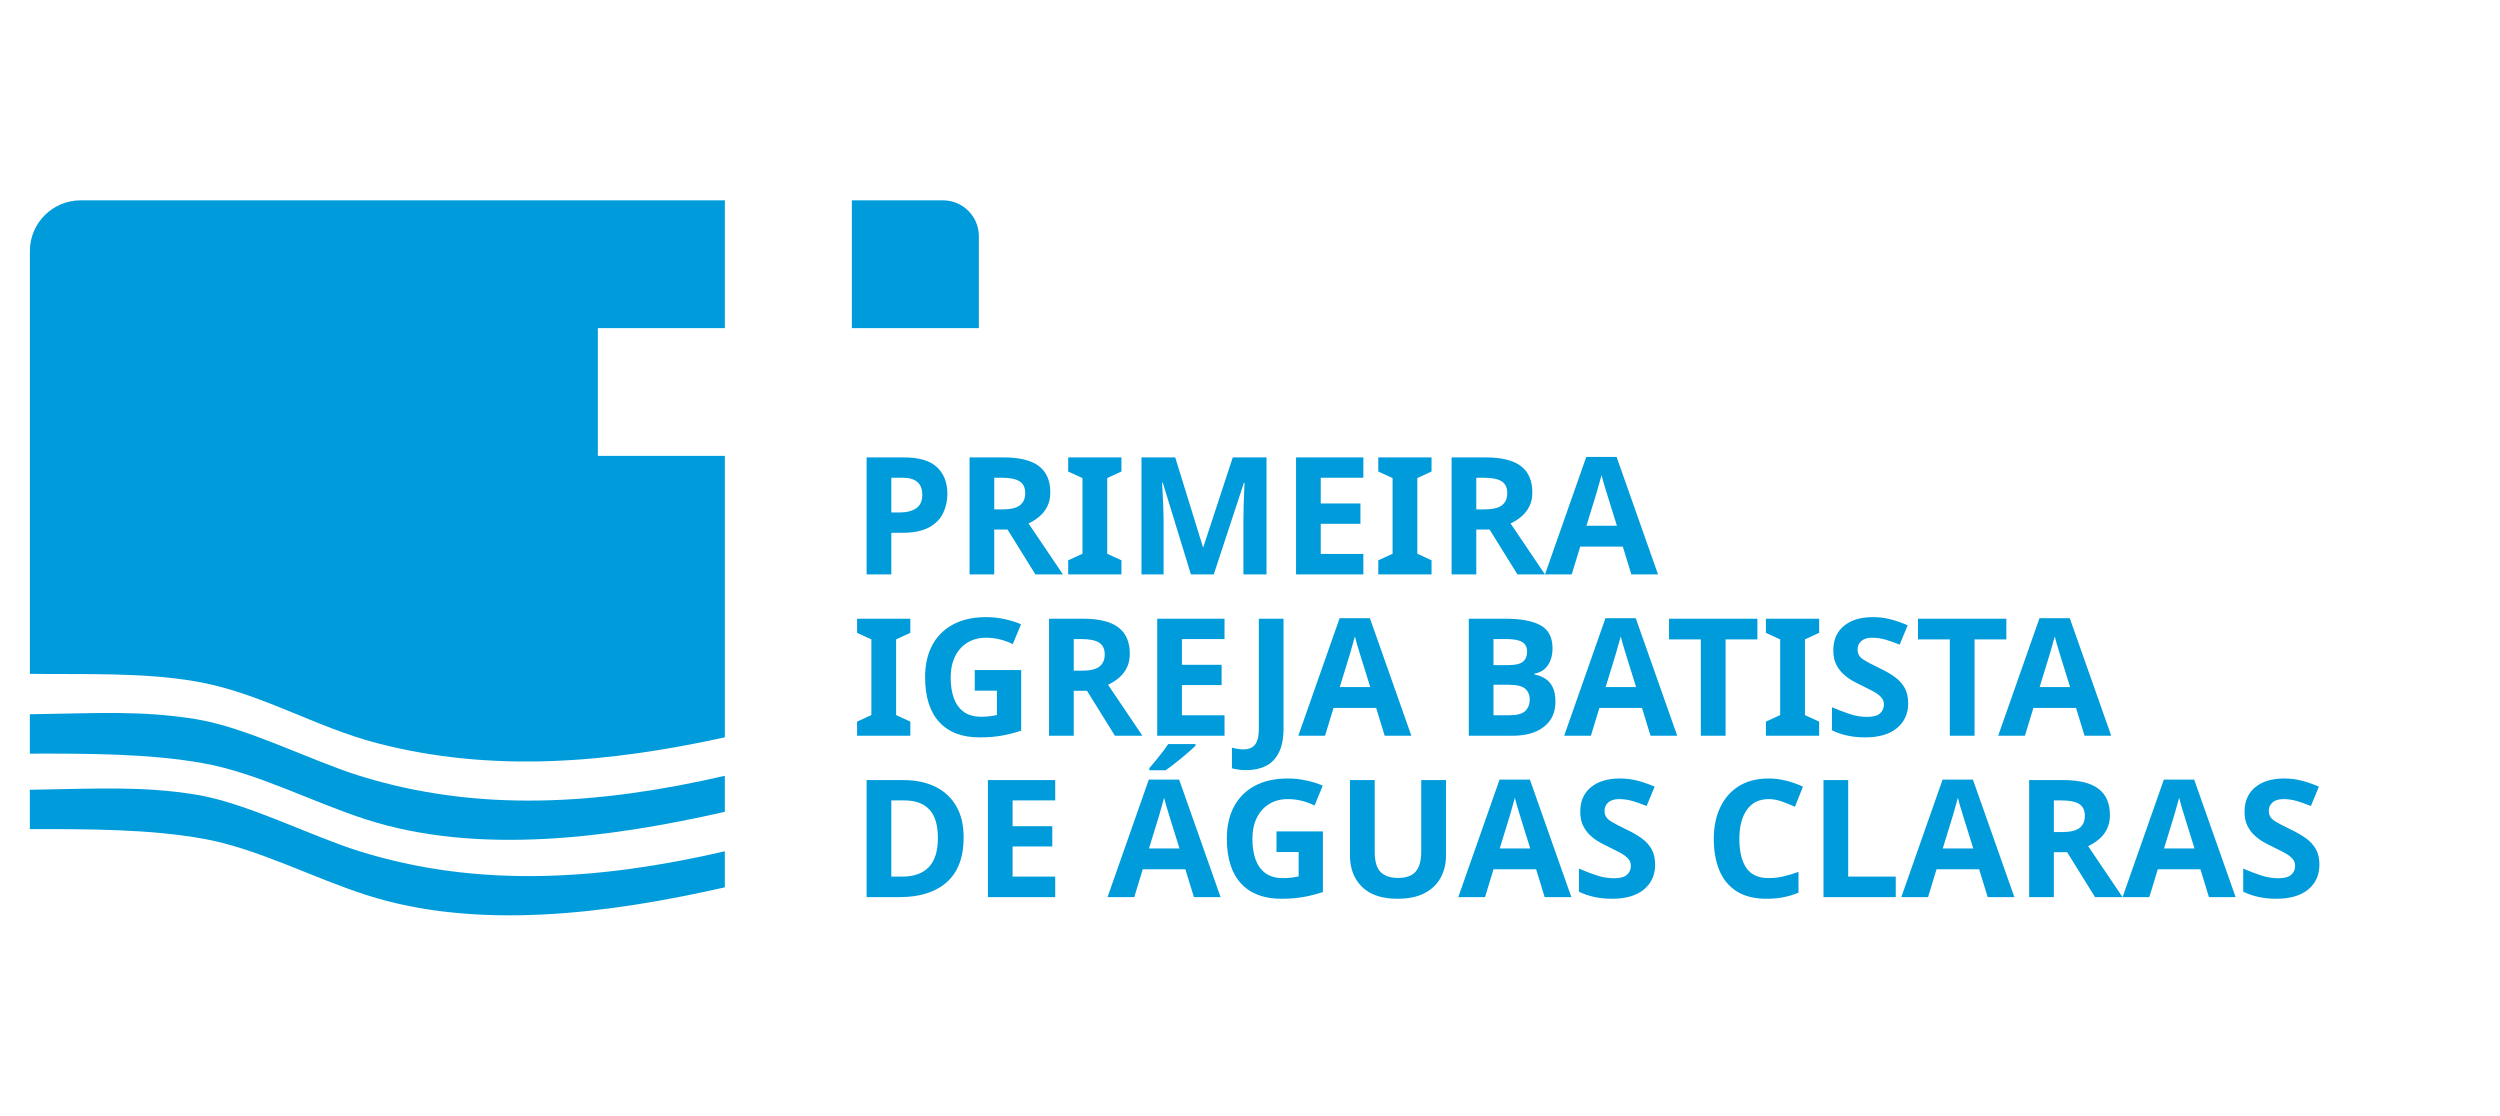
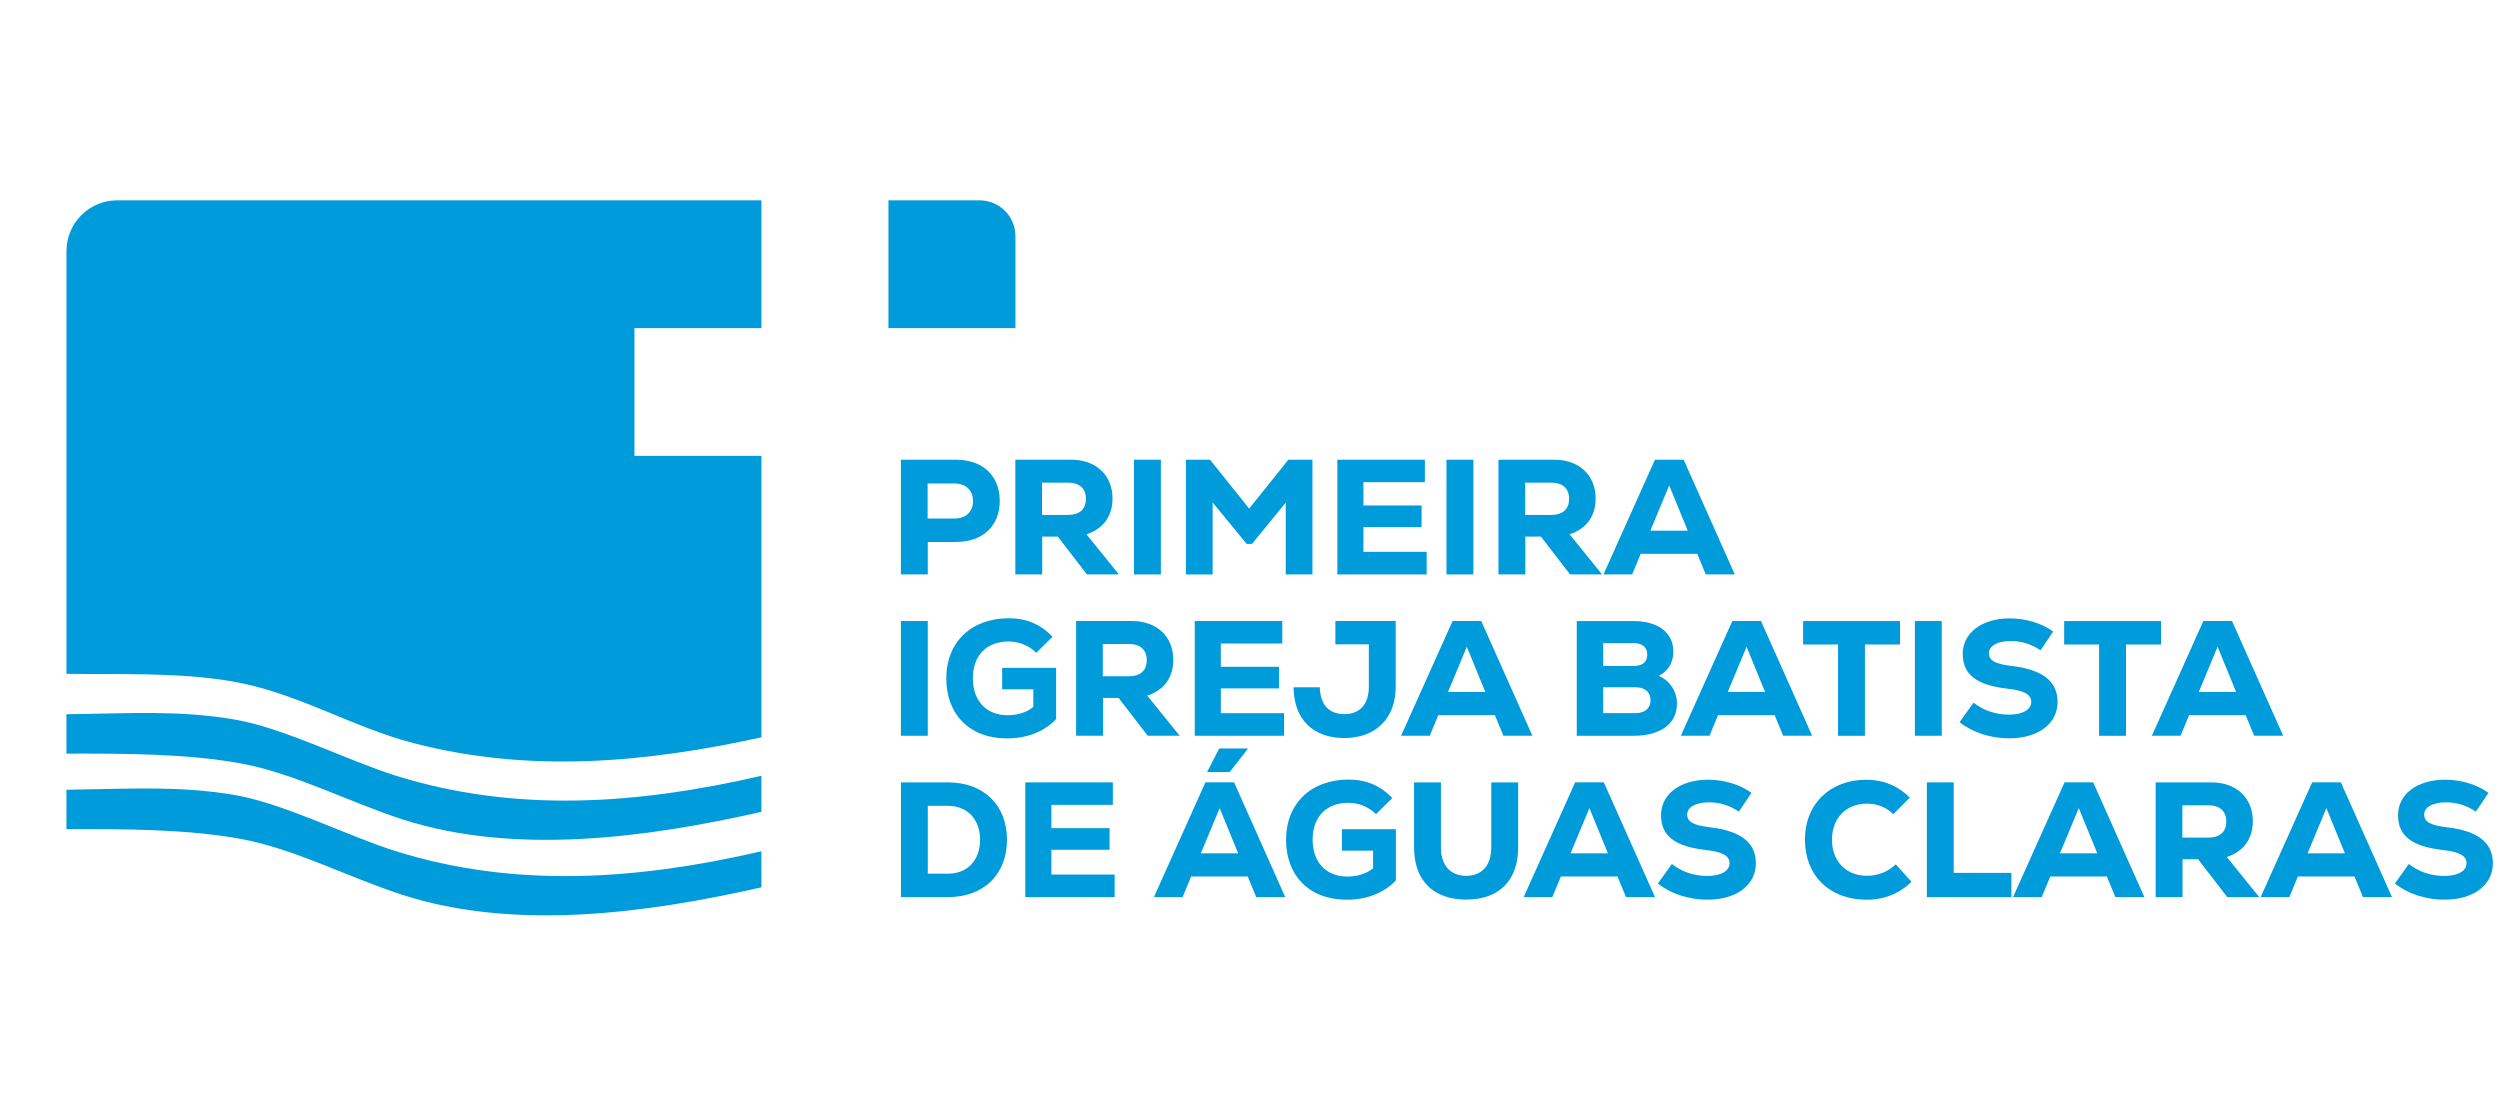
<svg xmlns="http://www.w3.org/2000/svg" id="Camada_1" version="1.1" viewBox="0 0 708.66 316.26">
  <defs>
    <style>
      .st0 {
-         font-size: 158.34px;
-         letter-spacing: -.04em;
-       }
- 
-       .st0, .st1 {
-         font-family: Nexa-Heavy, Nexa;
-         font-weight: 800;
-       }
- 
-       .st0, .st1, .st2 {
        fill: #009bdb;
-       }
- 
-       .st1 {
-         font-size: 46.46px;
      }
    </style>
  </defs>
+   <path class="st0" d="M215.84,251.52c-32.81,7.45-70.08,12.34-101.67,2.17-15.1-4.86-30.82-13.16-46.02-15.91-15.37-2.78-32.72-2.78-49.32-2.75v-11.16c19.42-.3,31.63-1.1,47,1.37,14.31,2.29,32.52,11.71,46.33,16.03,33.79,10.56,68.25,8.22,103.67.04v10.21Z" />
  <g>
-     <path class="st2" d="M205.47,251.52c-32.81,7.45-70.08,12.34-101.67,2.17-15.1-4.86-30.82-13.16-46.02-15.91-15.37-2.78-32.72-2.78-49.32-2.75v-11.16c19.42-.3,31.63-1.1,47,1.37,14.31,2.29,32.52,11.71,46.33,16.03,33.79,10.56,68.25,8.22,103.67.04v10.21Z" />
+     <path class="st0" d="M215.84,230.12c-32.81,7.45-70.08,12.34-101.67,2.17-15.1-4.86-30.82-13.16-46.02-15.91-15.37-2.78-32.72-2.78-49.32-2.75v-11.16c19.42-.3,31.63-1.1,47,1.37,14.31,2.29,32.52,11.71,46.33,16.03,33.79,10.56,68.25,8.22,103.67.04v10.21Z" />
+     <path class="st0" d="M287.84,93.01h-36v-36.22h25.84c5.61,0,10.16,4.55,10.16,10.16v26.06Z" />
+     <path class="st0" d="M215.84,93.01v-36.22H33.22c-7.94,0-14.38,6.44-14.38,14.38v119.84c15.29.21,31.69-.46,46.82,2.11,18.34,3.11,33.81,12.92,51.68,17.56,32.88,8.54,65.8,5.49,98.5-1.67,0-26.6,0-53.19,0-79.78h-36v-36.22h36Z" />
    <g>
-       <path class="st2" d="M205.47,230.12c-32.81,7.45-70.08,12.34-101.67,2.17-15.1-4.86-30.82-13.16-46.02-15.91-15.37-2.78-32.72-2.78-49.32-2.75v-11.16c19.42-.3,31.63-1.1,47,1.37,14.31,2.29,32.52,11.71,46.33,16.03,33.79,10.56,68.25,8.22,103.67.04v10.21Z" />
-       <path class="st2" d="M277.47,93.01h-36v-36.22h25.84c5.61,0,10.16,4.55,10.16,10.16v26.06Z" />
-       <path class="st2" d="M205.47,93.01v-36.22H22.85c-7.94,0-14.38,6.44-14.38,14.38v119.84c15.29.21,31.69-.46,46.82,2.11,18.34,3.11,33.81,12.92,51.68,17.56,32.88,8.54,65.8,5.49,98.5-1.67,0-26.6,0-53.19,0-79.78h-36v-36.22h36Z" />
-       <text class="st1" transform="translate(241.47 162.83)">
-         <tspan x="0" y="0">PRIMEIRA </tspan>
-         <tspan x="0" y="45.73">IGREJA BATISTA </tspan>
-         <tspan x="0" y="91.47">DE ÁGUAS CLARAS</tspan>
-       </text>
+       <path class="st0" d="M283.39,141.97c0,7.16-4.83,11.66-12.45,11.66h-7.95v9.2h-7.62v-32.52h15.57c7.62,0,12.45,4.51,12.45,11.66ZM275.82,142.02c0-3.02-2.04-4.97-5.25-4.97h-7.62v9.94h7.62c3.21,0,5.25-1.95,5.25-4.97Z" />
+       <path class="st0" d="M299.84,152.1h-4.41v10.73h-7.62v-32.52h15.84c7.11,0,11.71,4.46,11.71,11.01,0,4.97-2.65,8.64-7.39,10.13l9.2,11.38h-9.06l-8.27-10.73ZM302.76,136.81h-7.39v9.15h7.39c3.25,0,5.06-1.63,5.06-4.55s-1.81-4.6-5.06-4.6Z" />
+       <path class="st0" d="M321.44,130.31h7.62v32.52h-7.62v-32.52Z" />
+       <path class="st0" d="M372.03,130.31v32.52h-7.57v-20.35l-9.57,11.71h-1.49l-9.66-11.75v20.4h-7.57v-32.52h6.83l11.1,13.85,11.1-13.85h6.83Z" />
+       <path class="st0" d="M404.41,156.42v6.41h-25.32v-32.52h24.81v6.37h-17.42v6.6h16.49v6.13h-16.49v7.02h17.93Z" />
+       <path class="st0" d="M410.03,130.31h7.62v32.52h-7.62v-32.52Z" />
+       <path class="st0" d="M436.79,152.1h-4.41v10.73h-7.62v-32.52h15.84c7.11,0,11.71,4.46,11.71,11.01,0,4.97-2.65,8.64-7.39,10.13l9.2,11.38h-9.06l-8.27-10.73ZM439.72,136.81h-7.39v9.15h7.39c3.25,0,5.06-1.63,5.06-4.55s-1.81-4.6-5.06-4.6Z" />
+       <path class="st0" d="M481.11,156.98h-16.03l-2.42,5.85h-8.13l14.59-32.52h8.13l14.5,32.52h-8.22l-2.42-5.85ZM467.82,150.42h10.59l-5.25-12.82-5.34,12.82Z" />
+       <path class="st0" d="M255.37,176.04h7.62v32.52h-7.62v-32.52Z" />
+       <path class="st0" d="M299.37,189.33v14.5c-3.3,3.53-8.18,5.48-13.99,5.48-10.41,0-17.14-6.69-17.14-17.01s7.16-17.05,17.7-17.05c4.97,0,9.01,1.67,12.41,5.25l-4.6,4.55c-2.04-2.04-4.92-3.21-7.85-3.21-6.27,0-10.13,4-10.13,10.45s3.9,10.45,9.8,10.45c3.02,0,5.58-.84,7.34-2.37v-4.97h-8.83v-6.09h15.29Z" />
+       <path class="st0" d="M317.07,197.83h-4.41v10.73h-7.62v-32.52h15.84c7.11,0,11.71,4.46,11.71,11.01,0,4.97-2.65,8.64-7.39,10.13l9.2,11.38h-9.06l-8.27-10.73ZM320,182.55h-7.39v9.15h7.39c3.25,0,5.06-1.63,5.06-4.55s-1.81-4.6-5.06-4.6Z" />
+       <path class="st0" d="M363.99,202.15v6.41h-25.32v-32.52h24.81v6.37h-17.42v6.6h16.49v6.13h-16.49v7.02h17.93Z" />
+       <path class="st0" d="M395.63,176.04v18.72c0,8.87-5.71,14.45-14.54,14.45s-14.36-5.25-14.4-14.4h7.43c.09,4.92,2.6,7.62,6.97,7.62s6.92-2.79,6.92-7.76v-12.03h-9.48v-6.6h17.1Z" />
+       <path class="st0" d="M423.74,202.71h-16.03l-2.42,5.85h-8.13l14.59-32.52h8.13l14.5,32.52h-8.22l-2.42-5.85ZM410.45,196.16h10.59l-5.25-12.82-5.34,12.82Z" />
+       <path class="st0" d="M475.35,199.46c0,5.67-4.6,9.11-12.31,9.11h-16.08v-32.52h16.08c6.97,0,11.29,3.3,11.29,8.64,0,3.16-1.53,5.62-4.13,6.88,3.11,1.35,5.16,4.37,5.16,7.9ZM454.44,182.31v6.46h8.74c2.42,0,3.76-1.16,3.76-3.21s-1.39-3.25-3.76-3.25h-8.74ZM467.87,198.48c0-2.32-1.58-3.67-4.32-3.67h-9.11v7.34h9.11c2.74,0,4.32-1.39,4.32-3.67Z" />
+       <path class="st0" d="M503.04,202.71h-16.03l-2.42,5.85h-8.13l14.59-32.52h8.13l14.5,32.52h-8.22l-2.42-5.85ZM489.75,196.16h10.59l-5.25-12.82-5.34,12.82Z" />
+       <path class="st0" d="M538.58,182.69h-9.94v25.88h-7.62v-25.88h-9.9v-6.64h27.46v6.64Z" />
+       <path class="st0" d="M542.8,176.04h7.62v32.52h-7.62v-32.52Z" />
+       <path class="st0" d="M555.48,204.71l3.95-5.53c2.83,2.23,6.27,3.39,10.08,3.39s6.27-1.39,6.27-3.62c0-2.09-2.04-3.21-6.6-3.72-8.87-.98-12.82-4-12.82-9.9s5.39-10.04,13.33-10.04c4.55,0,9.01,1.35,12.31,3.72l-3.58,5.34c-2.46-1.72-5.39-2.65-8.41-2.65-3.76,0-6.23,1.35-6.23,3.44s1.77,3.07,6.37,3.62c8.83,1.02,13.1,4.37,13.1,10.22,0,6.18-5.53,10.31-13.71,10.31-5.3,0-10.45-1.67-14.08-4.6Z" />
+       <path class="st0" d="M612.58,182.69h-9.94v25.88h-7.62v-25.88h-9.9v-6.64h27.46v6.64Z" />
+       <path class="st0" d="M636.56,202.71h-16.03l-2.42,5.85h-8.13l14.59-32.52h8.13l14.5,32.52h-8.22l-2.42-5.85ZM623.27,196.16h10.59l-5.25-12.82-5.34,12.82Z" />
+       <path class="st0" d="M285.44,238.04c0,9.85-6.6,16.26-16.73,16.26h-13.33v-32.52h13.33c10.13,0,16.73,6.41,16.73,16.26ZM277.82,238.04c0-5.9-3.72-9.62-9.11-9.62h-5.71v19.24h5.71c5.44,0,9.11-3.72,9.11-9.62Z" />
+       <path class="st0" d="M315.96,247.89v6.41h-25.32v-32.52h24.81v6.37h-17.42v6.6h16.49v6.13h-16.49v7.02h17.93Z" />
+       <path class="st0" d="M353.68,248.44h-16.03l-2.42,5.85h-8.13l14.59-32.52h8.13l14.5,32.52h-8.22l-2.42-5.85ZM340.39,241.89h10.59l-5.25-12.82-5.34,12.82ZM348.57,218.85h-6.41l3.44-6.69h8.18l-5.2,6.69Z" />
+       <path class="st0" d="M395.68,235.06v14.5c-3.3,3.53-8.18,5.48-13.99,5.48-10.41,0-17.14-6.69-17.14-17.01s7.16-17.05,17.7-17.05c4.97,0,9.01,1.67,12.41,5.25l-4.6,4.55c-2.04-2.04-4.92-3.21-7.85-3.21-6.27,0-10.13,4-10.13,10.45s3.9,10.45,9.8,10.45c3.02,0,5.58-.84,7.34-2.37v-4.97h-8.83v-6.09h15.29Z" />
+       <path class="st0" d="M400.83,240.27v-18.49h7.62v18.49c0,4.97,2.65,7.99,7.16,7.99s7.11-3.02,7.11-7.99v-18.49h7.62v18.49c0,9.29-5.39,14.73-14.73,14.73s-14.77-5.44-14.77-14.73Z" />
+       <path class="st0" d="M458.49,248.44h-16.03l-2.42,5.85h-8.13l14.59-32.52h8.13l14.5,32.52h-8.22l-2.42-5.85ZM445.2,241.89h10.59l-5.25-12.82-5.34,12.82Z" />
+       <path class="st0" d="M469.96,250.44l3.95-5.53c2.83,2.23,6.27,3.39,10.08,3.39s6.27-1.39,6.27-3.62c0-2.09-2.04-3.21-6.6-3.72-8.87-.98-12.82-4-12.82-9.9s5.39-10.04,13.33-10.04c4.55,0,9.01,1.35,12.31,3.72l-3.58,5.34c-2.46-1.72-5.39-2.65-8.41-2.65-3.76,0-6.23,1.35-6.23,3.44s1.77,3.07,6.37,3.62c8.83,1.02,13.1,4.37,13.1,10.22,0,6.18-5.53,10.32-13.71,10.32-5.3,0-10.45-1.67-14.08-4.6Z" />
+       <path class="st0" d="M511.63,238.04c0-10.22,7.2-17.01,17.38-17.01,4.88,0,8.97,1.72,12.36,5.06l-4.69,4.69c-2.09-2-4.55-2.97-7.48-2.97-5.9,0-9.9,4.09-9.9,10.22s4,10.22,9.9,10.22c3.11,0,6.04-1.16,8.18-3.25l4.46,4.97c-3.53,3.39-7.76,5.07-12.68,5.07-10.64,0-17.52-6.92-17.52-17.01Z" />
+       <path class="st0" d="M546.19,221.78h7.62v25.65h16.35v6.88h-23.97v-32.52Z" />
+       <path class="st0" d="M597.21,248.44h-16.03l-2.42,5.85h-8.13l14.59-32.52h8.13l14.5,32.52h-8.22l-2.42-5.85ZM583.92,241.89h10.59l-5.25-12.82-5.34,12.82Z" />
+       <path class="st0" d="M623.08,243.57h-4.41v10.73h-7.62v-32.52h15.84c7.11,0,11.71,4.46,11.71,11.01,0,4.97-2.65,8.64-7.39,10.13l9.2,11.38h-9.06l-8.27-10.73ZM626.01,228.28h-7.39v9.15h7.39c3.25,0,5.06-1.63,5.06-4.55s-1.81-4.6-5.06-4.6Z" />
+       <path class="st0" d="M667.4,248.44h-16.03l-2.42,5.85h-8.13l14.59-32.52h8.13l14.5,32.52h-8.22l-2.42-5.85ZM654.11,241.89h10.59l-5.25-12.82-5.34,12.82Z" />
+       <path class="st0" d="M678.87,250.44l3.95-5.53c2.83,2.23,6.27,3.39,10.08,3.39s6.27-1.39,6.27-3.62c0-2.09-2.04-3.21-6.6-3.72-8.87-.98-12.82-4-12.82-9.9s5.39-10.04,13.33-10.04c4.55,0,9.01,1.35,12.31,3.72l-3.58,5.34c-2.46-1.72-5.39-2.65-8.41-2.65-3.76,0-6.23,1.35-6.23,3.44s1.77,3.07,6.37,3.62c8.83,1.02,13.1,4.37,13.1,10.22,0,6.18-5.53,10.32-13.71,10.32-5.3,0-10.45-1.67-14.08-4.6Z" />
    </g>
  </g>
-   <g>
-     <path class="st2" d="M-523.23,242.64c-32.81,7.45-70.08,12.34-101.67,2.17-15.1-4.86-30.82-13.16-46.02-15.91-15.37-2.78-32.72-2.78-49.32-2.75v-11.16c19.42-.3,31.63-1.1,47,1.37,14.31,2.29,32.52,11.71,46.33,16.03,33.79,10.56,68.25,8.22,103.67.04v10.21Z" />
-     <path class="st2" d="M-523.23,221.24c-32.81,7.45-70.08,12.34-101.67,2.17-15.1-4.86-30.82-13.16-46.02-15.91-15.37-2.78-32.72-2.78-49.32-2.75v-11.16c19.42-.3,31.63-1.1,47,1.37,14.31,2.29,32.52,11.71,46.33,16.03,33.79,10.56,68.25,8.22,103.67.04v10.21Z" />
-     <path class="st2" d="M-457.23,84.13h-36v-36.22h25.84c5.61,0,10.16,4.55,10.16,10.16v26.06Z" />
-     <path class="st2" d="M-523.23,84.13v-36.22h-182.62c-7.94,0-14.38,6.44-14.38,14.38v119.84c15.29.21,31.69-.46,46.82,2.11,18.34,3.11,33.81,12.92,51.68,17.56,32.88,8.54,65.8,5.49,98.5-1.67,0-26.6,0-53.19,0-79.78h-36v-36.22h36Z" />
-     <text class="st0" transform="translate(-498.13 229.19)">
-       <tspan x="0" y="0">PIBAC</tspan>
-     </text>
-   </g>
</svg>
